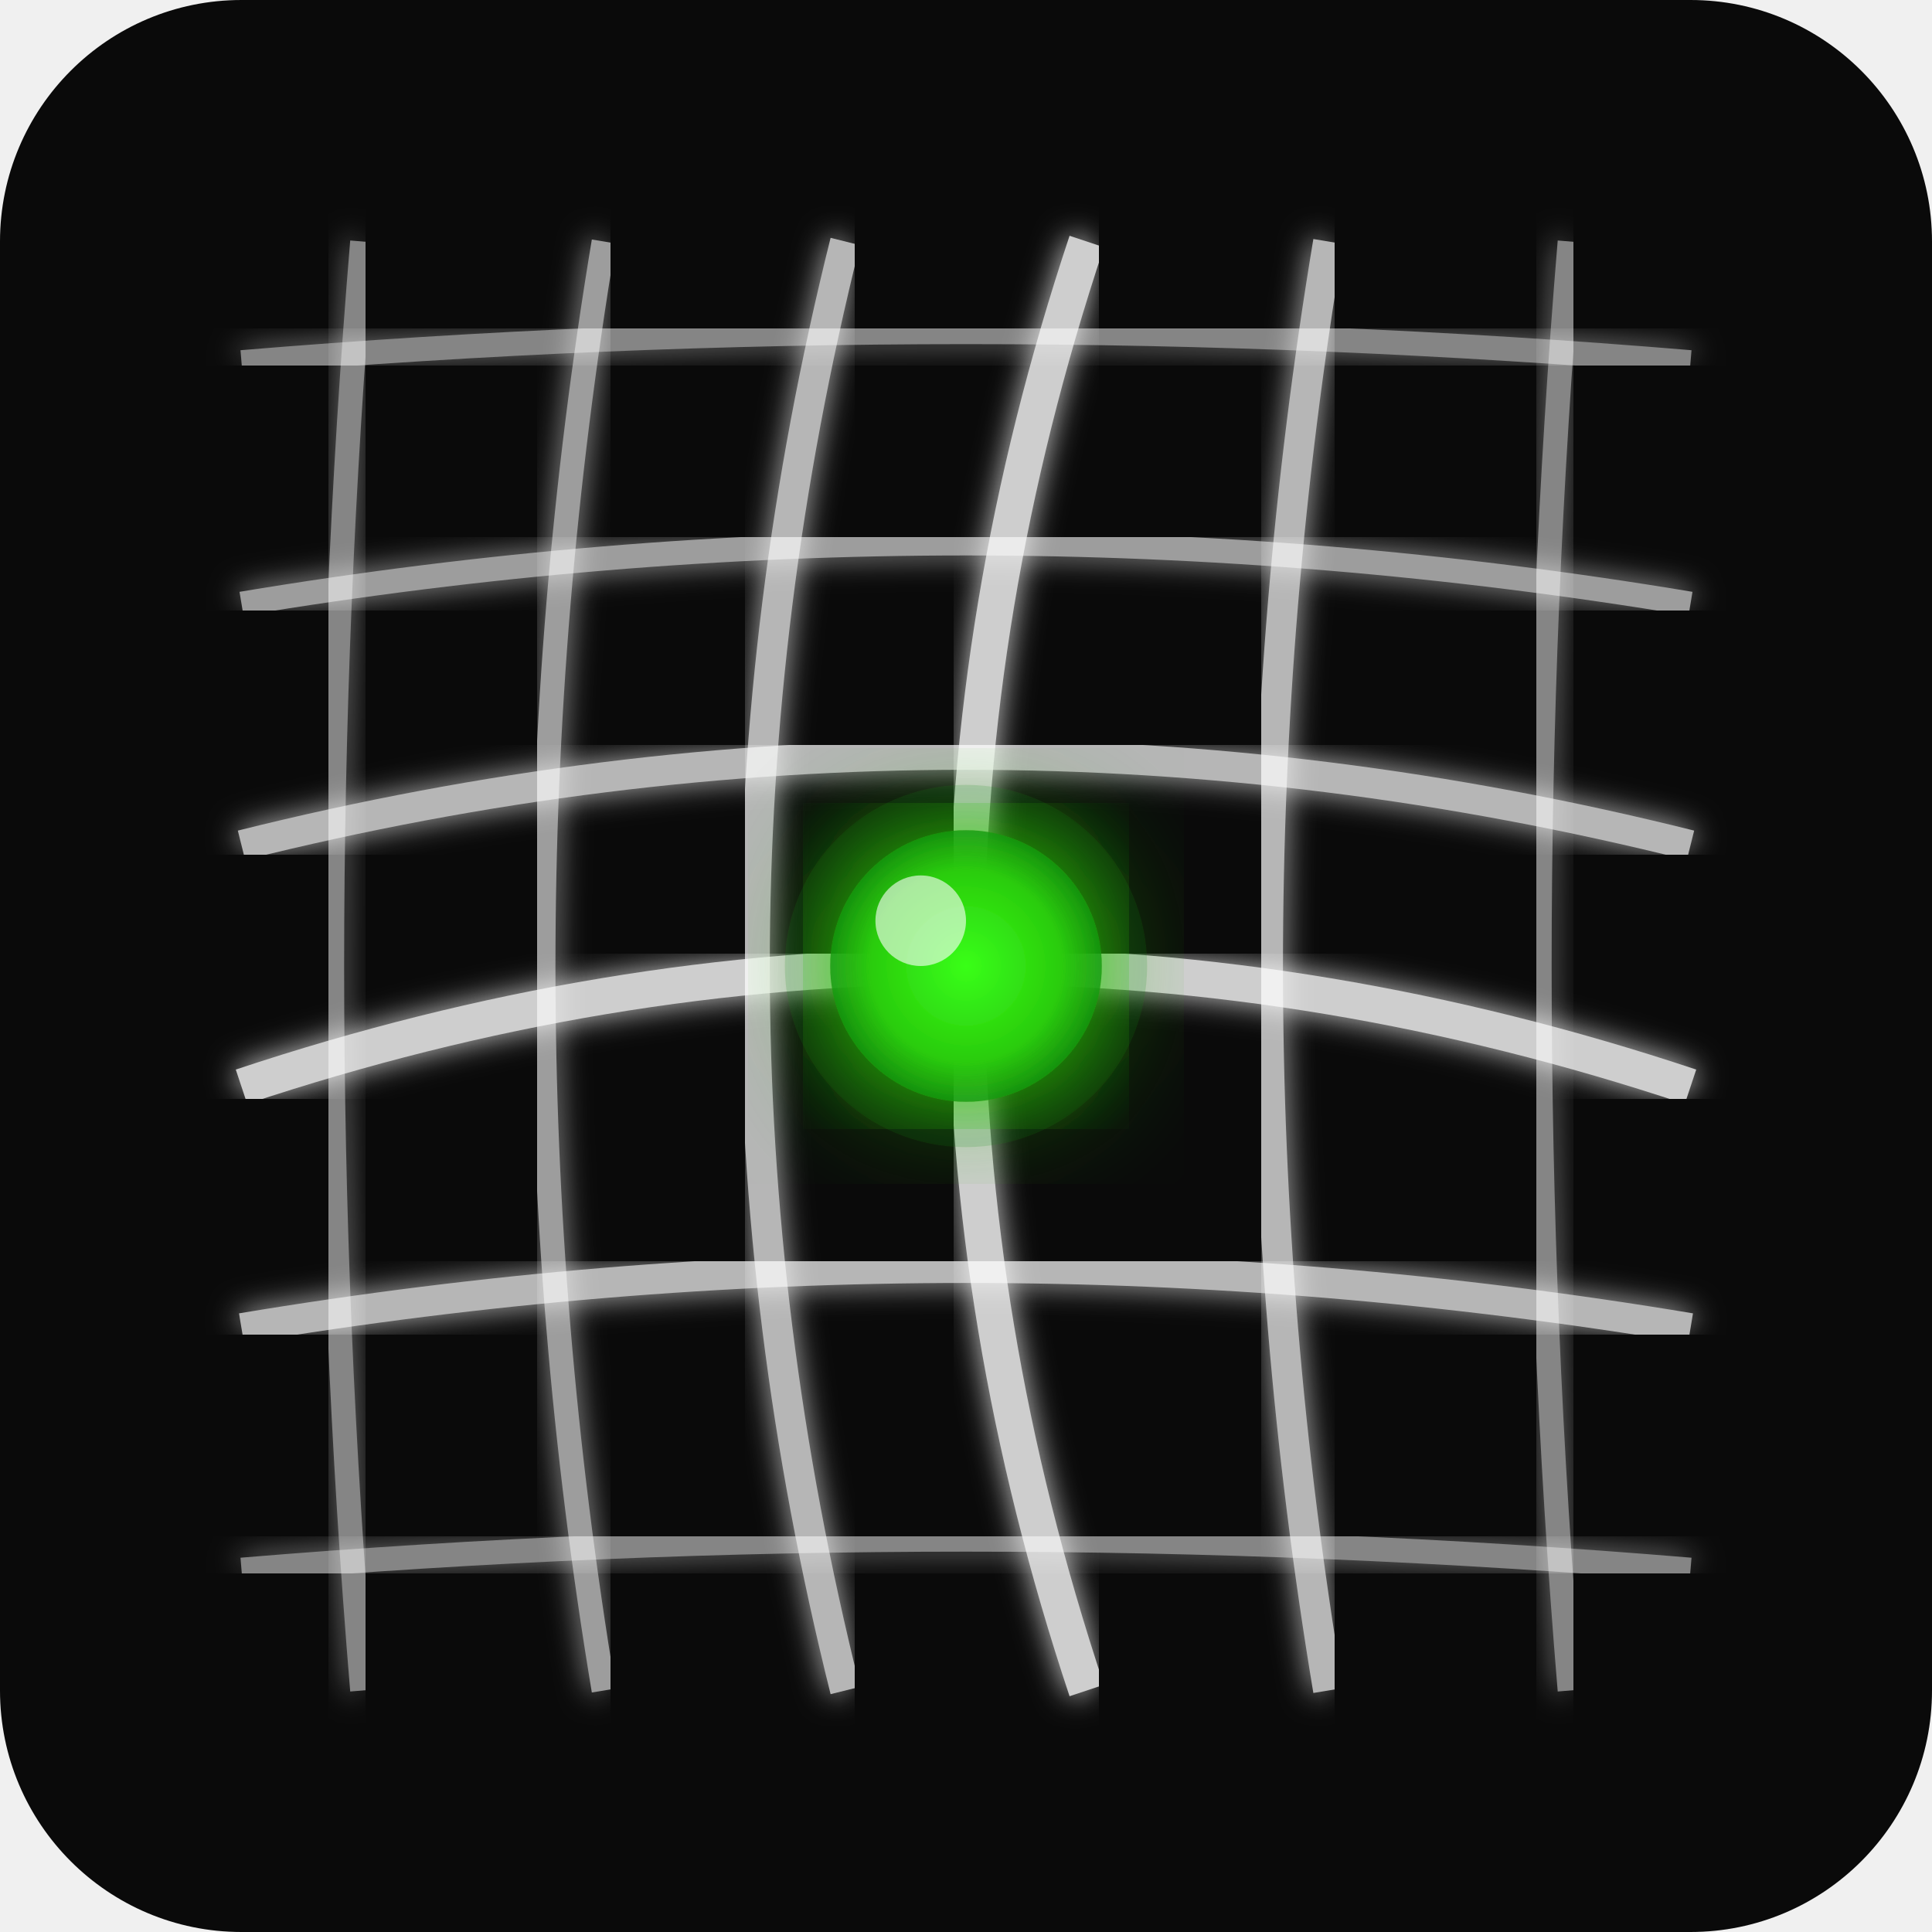
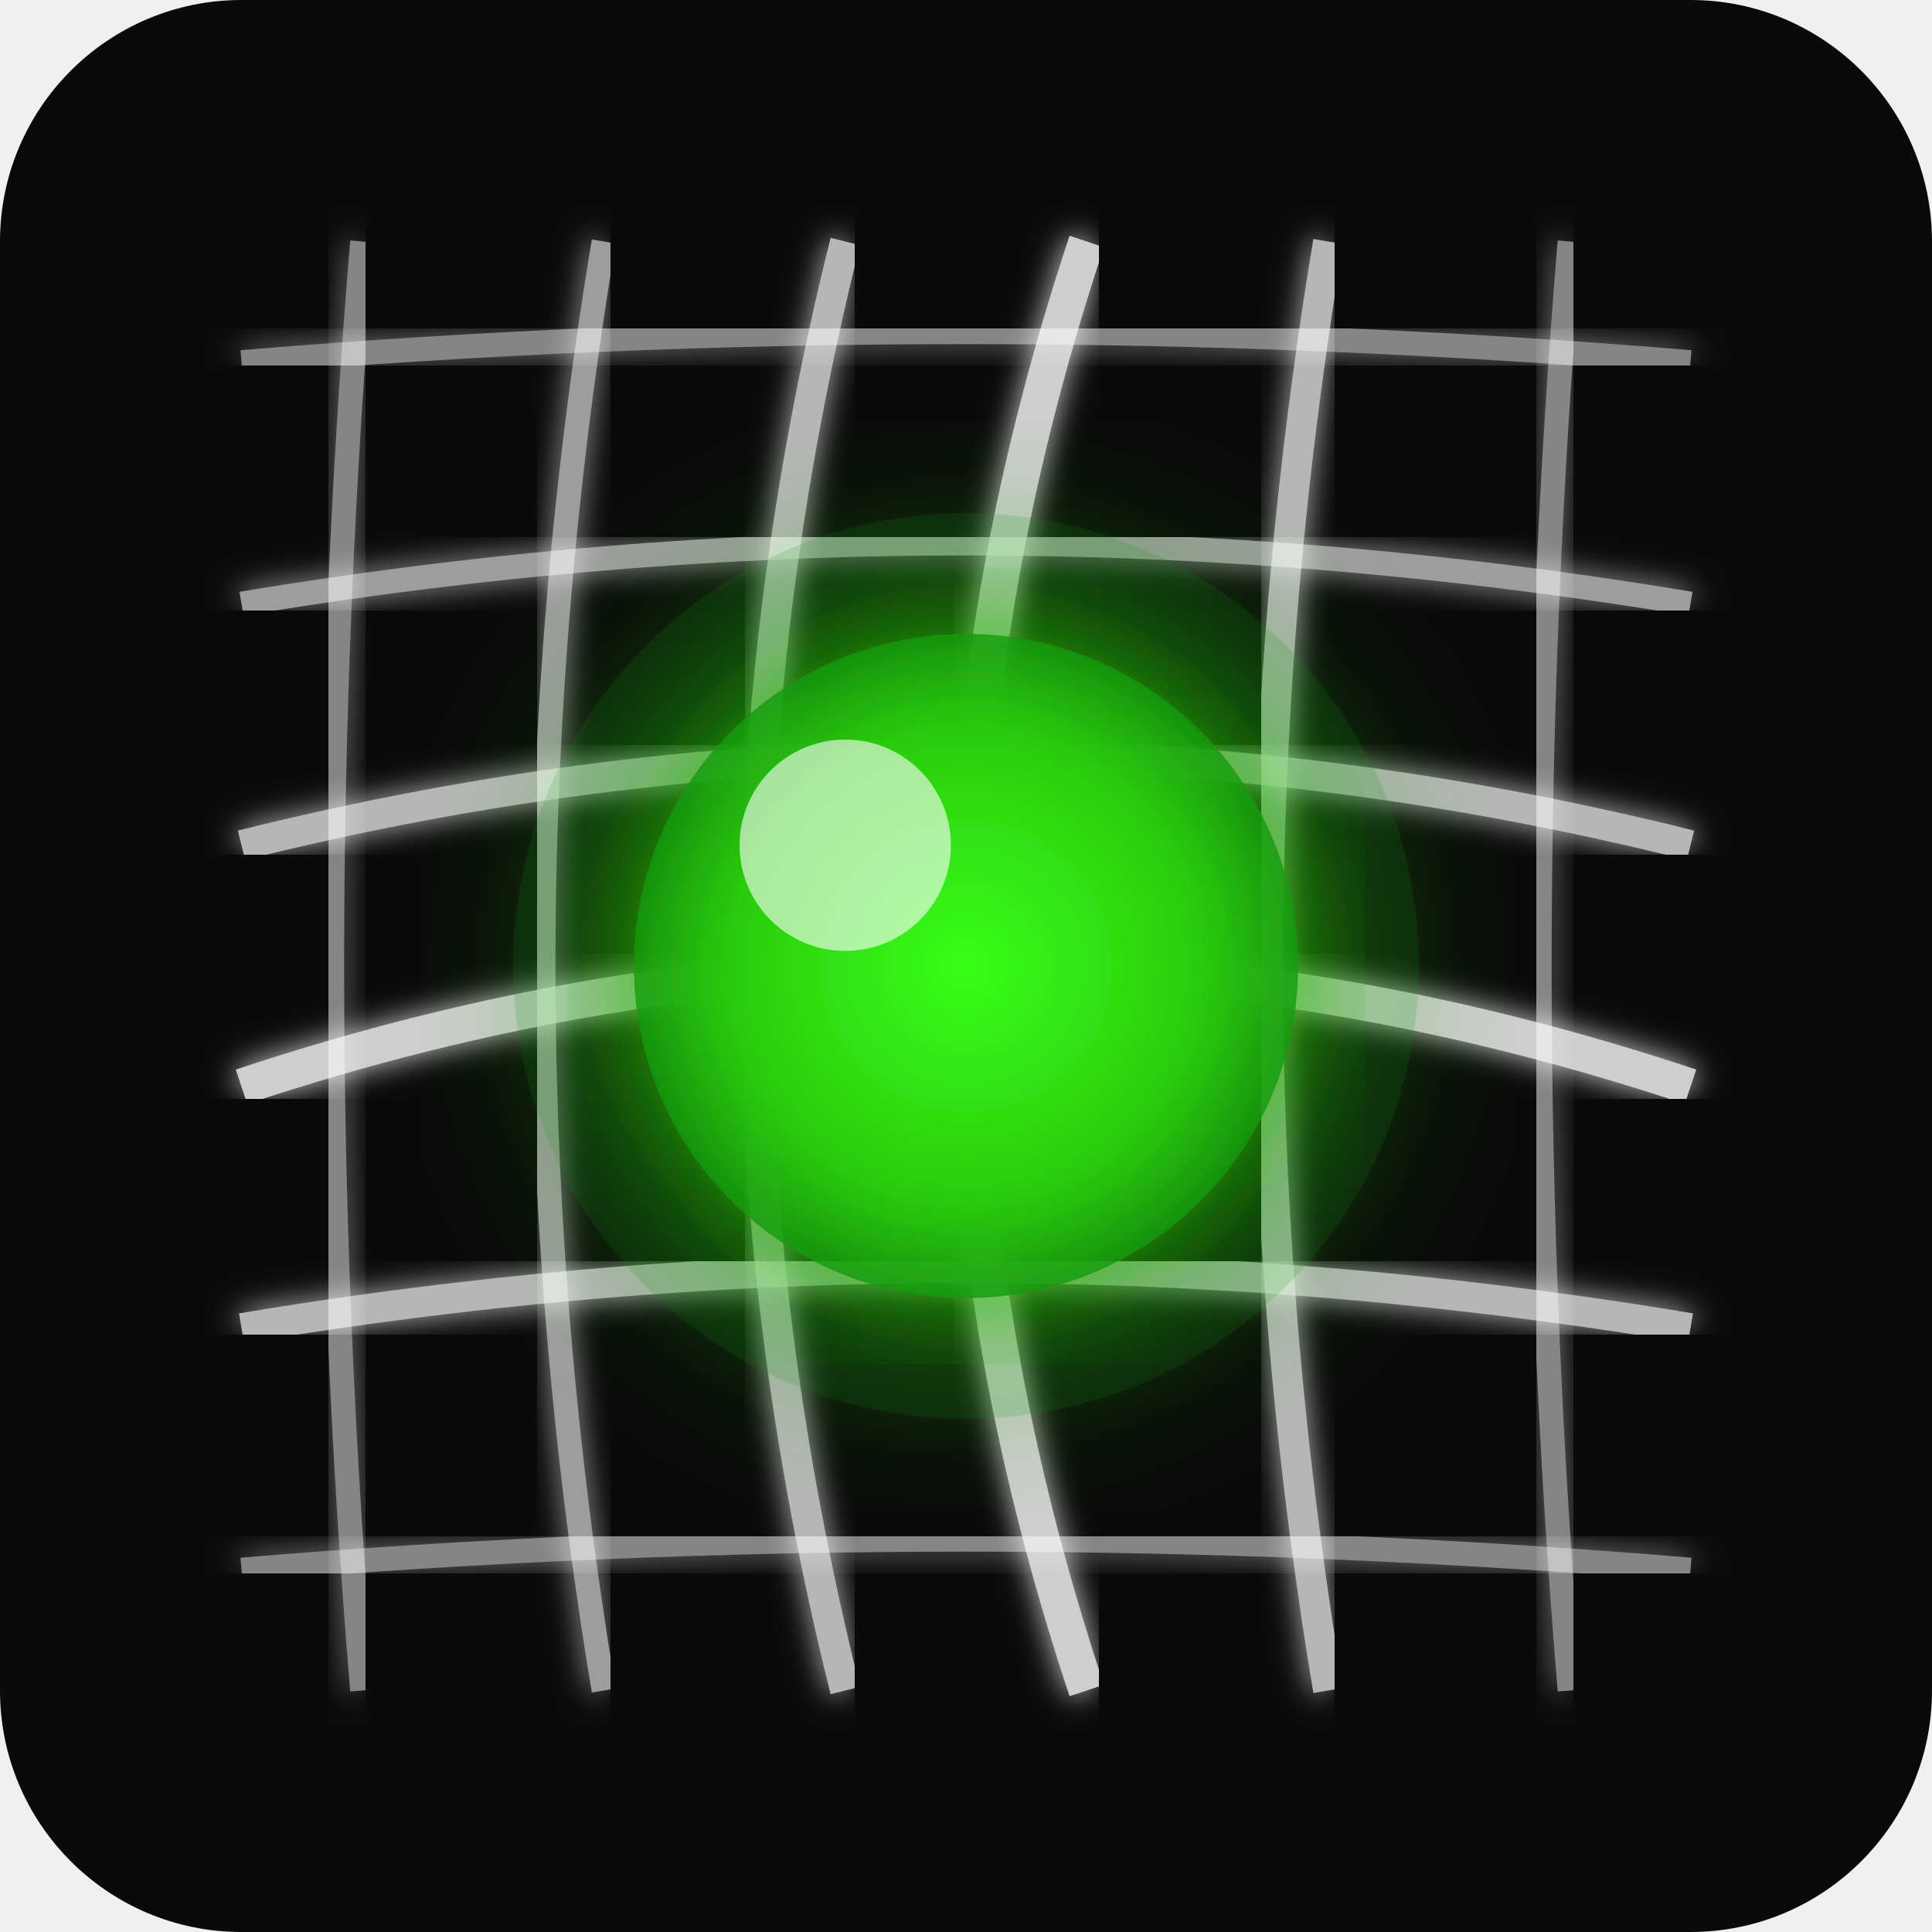
<svg xmlns="http://www.w3.org/2000/svg" viewBox="0 0 64 64">
  <defs>
    <radialGradient id="greenBall" cx="50%" cy="50%">
      <stop offset="0%" style="stop-color:#39ff14;stop-opacity:1" />
      <stop offset="70%" style="stop-color:#2acc10;stop-opacity:1" />
      <stop offset="100%" style="stop-color:#1a9908;stop-opacity:0.8" />
    </radialGradient>
    <filter id="glow">
      <feGaussianBlur stdDeviation="2" result="coloredBlur" />
      <feMerge>
        <feMergeNode in="coloredBlur" />
        <feMergeNode in="SourceGraphic" />
      </feMerge>
    </filter>
    <filter id="gridGlow">
      <feGaussianBlur stdDeviation="0.5" result="coloredBlur" />
      <feMerge>
        <feMergeNode in="coloredBlur" />
        <feMergeNode in="SourceGraphic" />
      </feMerge>
    </filter>
  </defs>
  <rect width="64" height="64" fill="#0a0a0a" rx="8" />
  <path d="M 8 12 Q 32 10, 56 12" stroke="#ffffff" stroke-width="0.8" fill="none" opacity="0.5" filter="url(#gridGlow)" />
  <path d="M 8 20 Q 32 16, 56 20" stroke="#ffffff" stroke-width="0.8" fill="none" opacity="0.6" filter="url(#gridGlow)" />
  <path d="M 8 28 Q 32 22, 56 28" stroke="#ffffff" stroke-width="1" fill="none" opacity="0.7" filter="url(#gridGlow)" />
  <path d="M 8 36 Q 32 28, 56 36" stroke="#ffffff" stroke-width="1.2" fill="none" opacity="0.8" filter="url(#gridGlow)" />
  <path d="M 8 44 Q 32 40, 56 44" stroke="#ffffff" stroke-width="1" fill="none" opacity="0.7" filter="url(#gridGlow)" />
  <path d="M 8 52 Q 32 50, 56 52" stroke="#ffffff" stroke-width="0.8" fill="none" opacity="0.5" filter="url(#gridGlow)" />
  <path d="M 12 8 Q 10 32, 12 56" stroke="#ffffff" stroke-width="0.8" fill="none" opacity="0.5" filter="url(#gridGlow)" />
  <path d="M 20 8 Q 16 32, 20 56" stroke="#ffffff" stroke-width="0.8" fill="none" opacity="0.6" filter="url(#gridGlow)" />
  <path d="M 28 8 Q 22 32, 28 56" stroke="#ffffff" stroke-width="1" fill="none" opacity="0.7" filter="url(#gridGlow)" />
  <path d="M 36 8 Q 28 32, 36 56" stroke="#ffffff" stroke-width="1.2" fill="none" opacity="0.8" filter="url(#gridGlow)" />
  <path d="M 44 8 Q 40 32, 44 56" stroke="#ffffff" stroke-width="1" fill="none" opacity="0.7" filter="url(#gridGlow)" />
  <path d="M 52 8 Q 50 32, 52 56" stroke="#ffffff" stroke-width="0.8" fill="none" opacity="0.5" filter="url(#gridGlow)" />
-   <circle cx="32" cy="32" r="6" fill="url(#greenBall)" opacity="0.3" filter="url(#glow)" />
-   <circle cx="32" cy="32" r="4.5" fill="url(#greenBall)" opacity="1" filter="url(#glow)" />
-   <circle cx="30.5" cy="30.5" r="1.5" fill="#ffffff" opacity="0.6" />
+   <circle cx="32" cy="32" r="15" fill="url(#greenBall)" opacity="0.3" filter="url(#glow)" />
+   <circle cx="32" cy="32" r="11" fill="url(#greenBall)" opacity="1" filter="url(#glow)" />
+   <circle cx="28" cy="28" r="3.5" fill="#ffffff" opacity="0.6" />
</svg>
